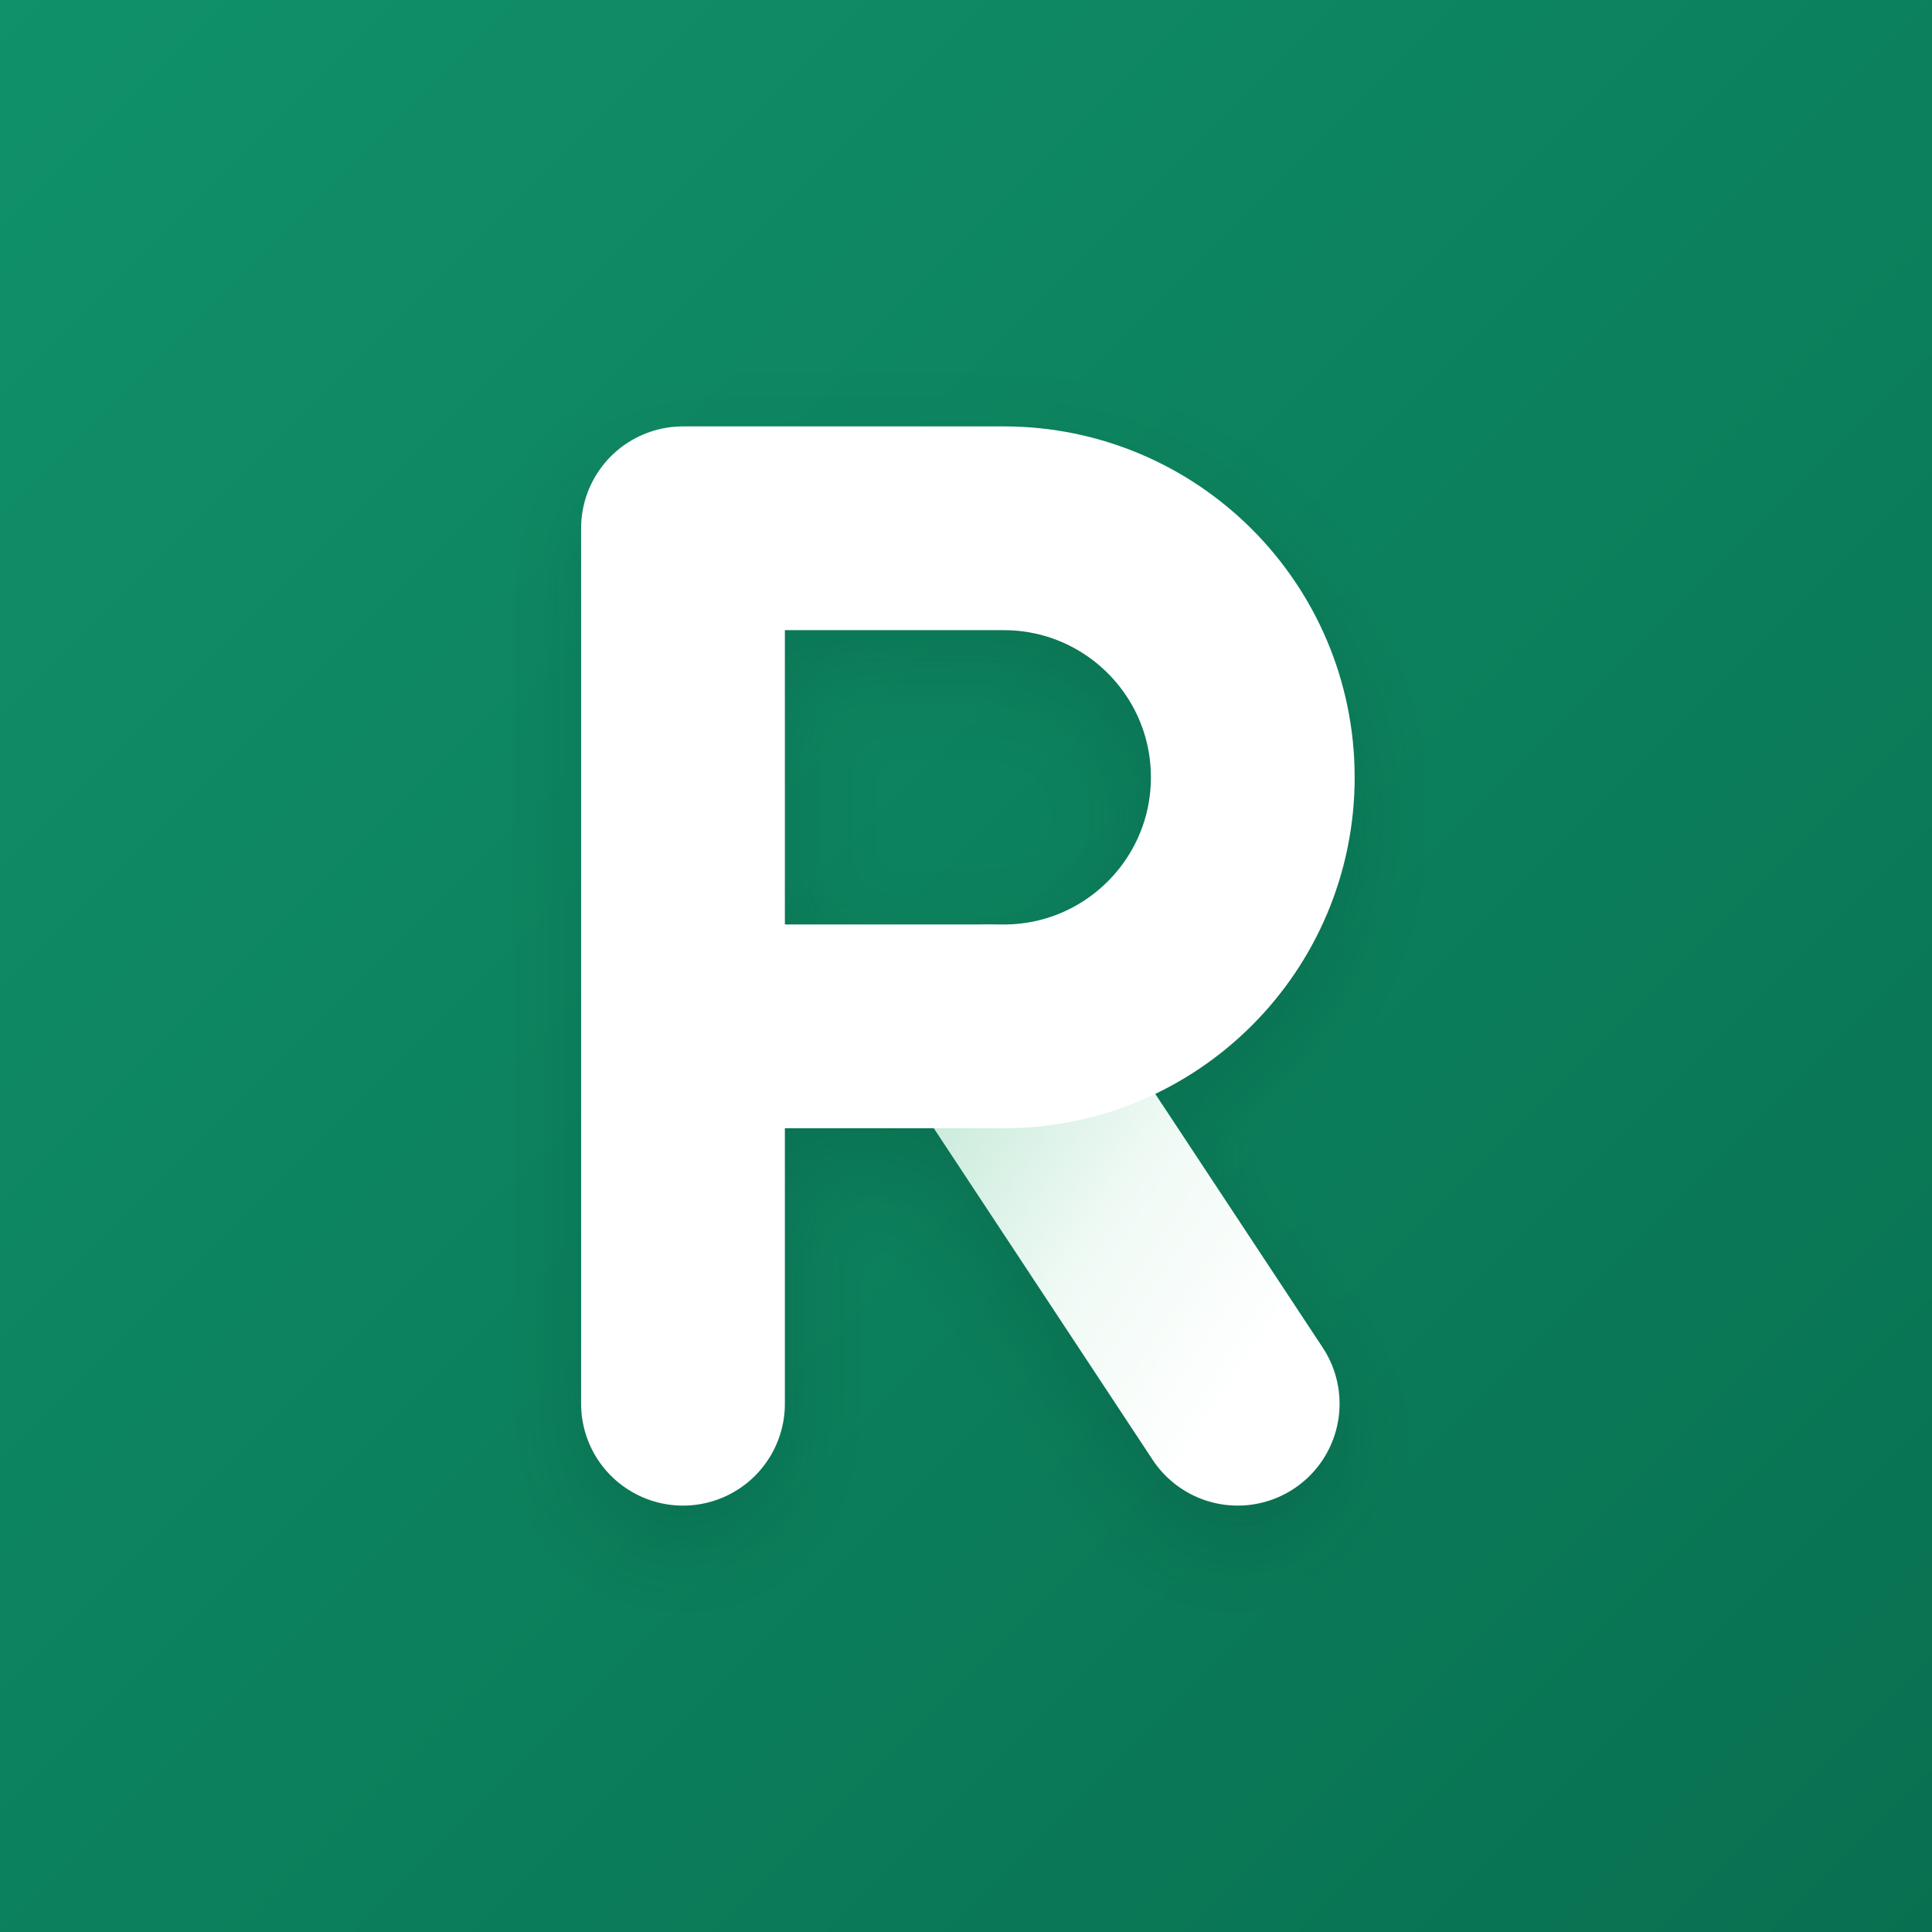
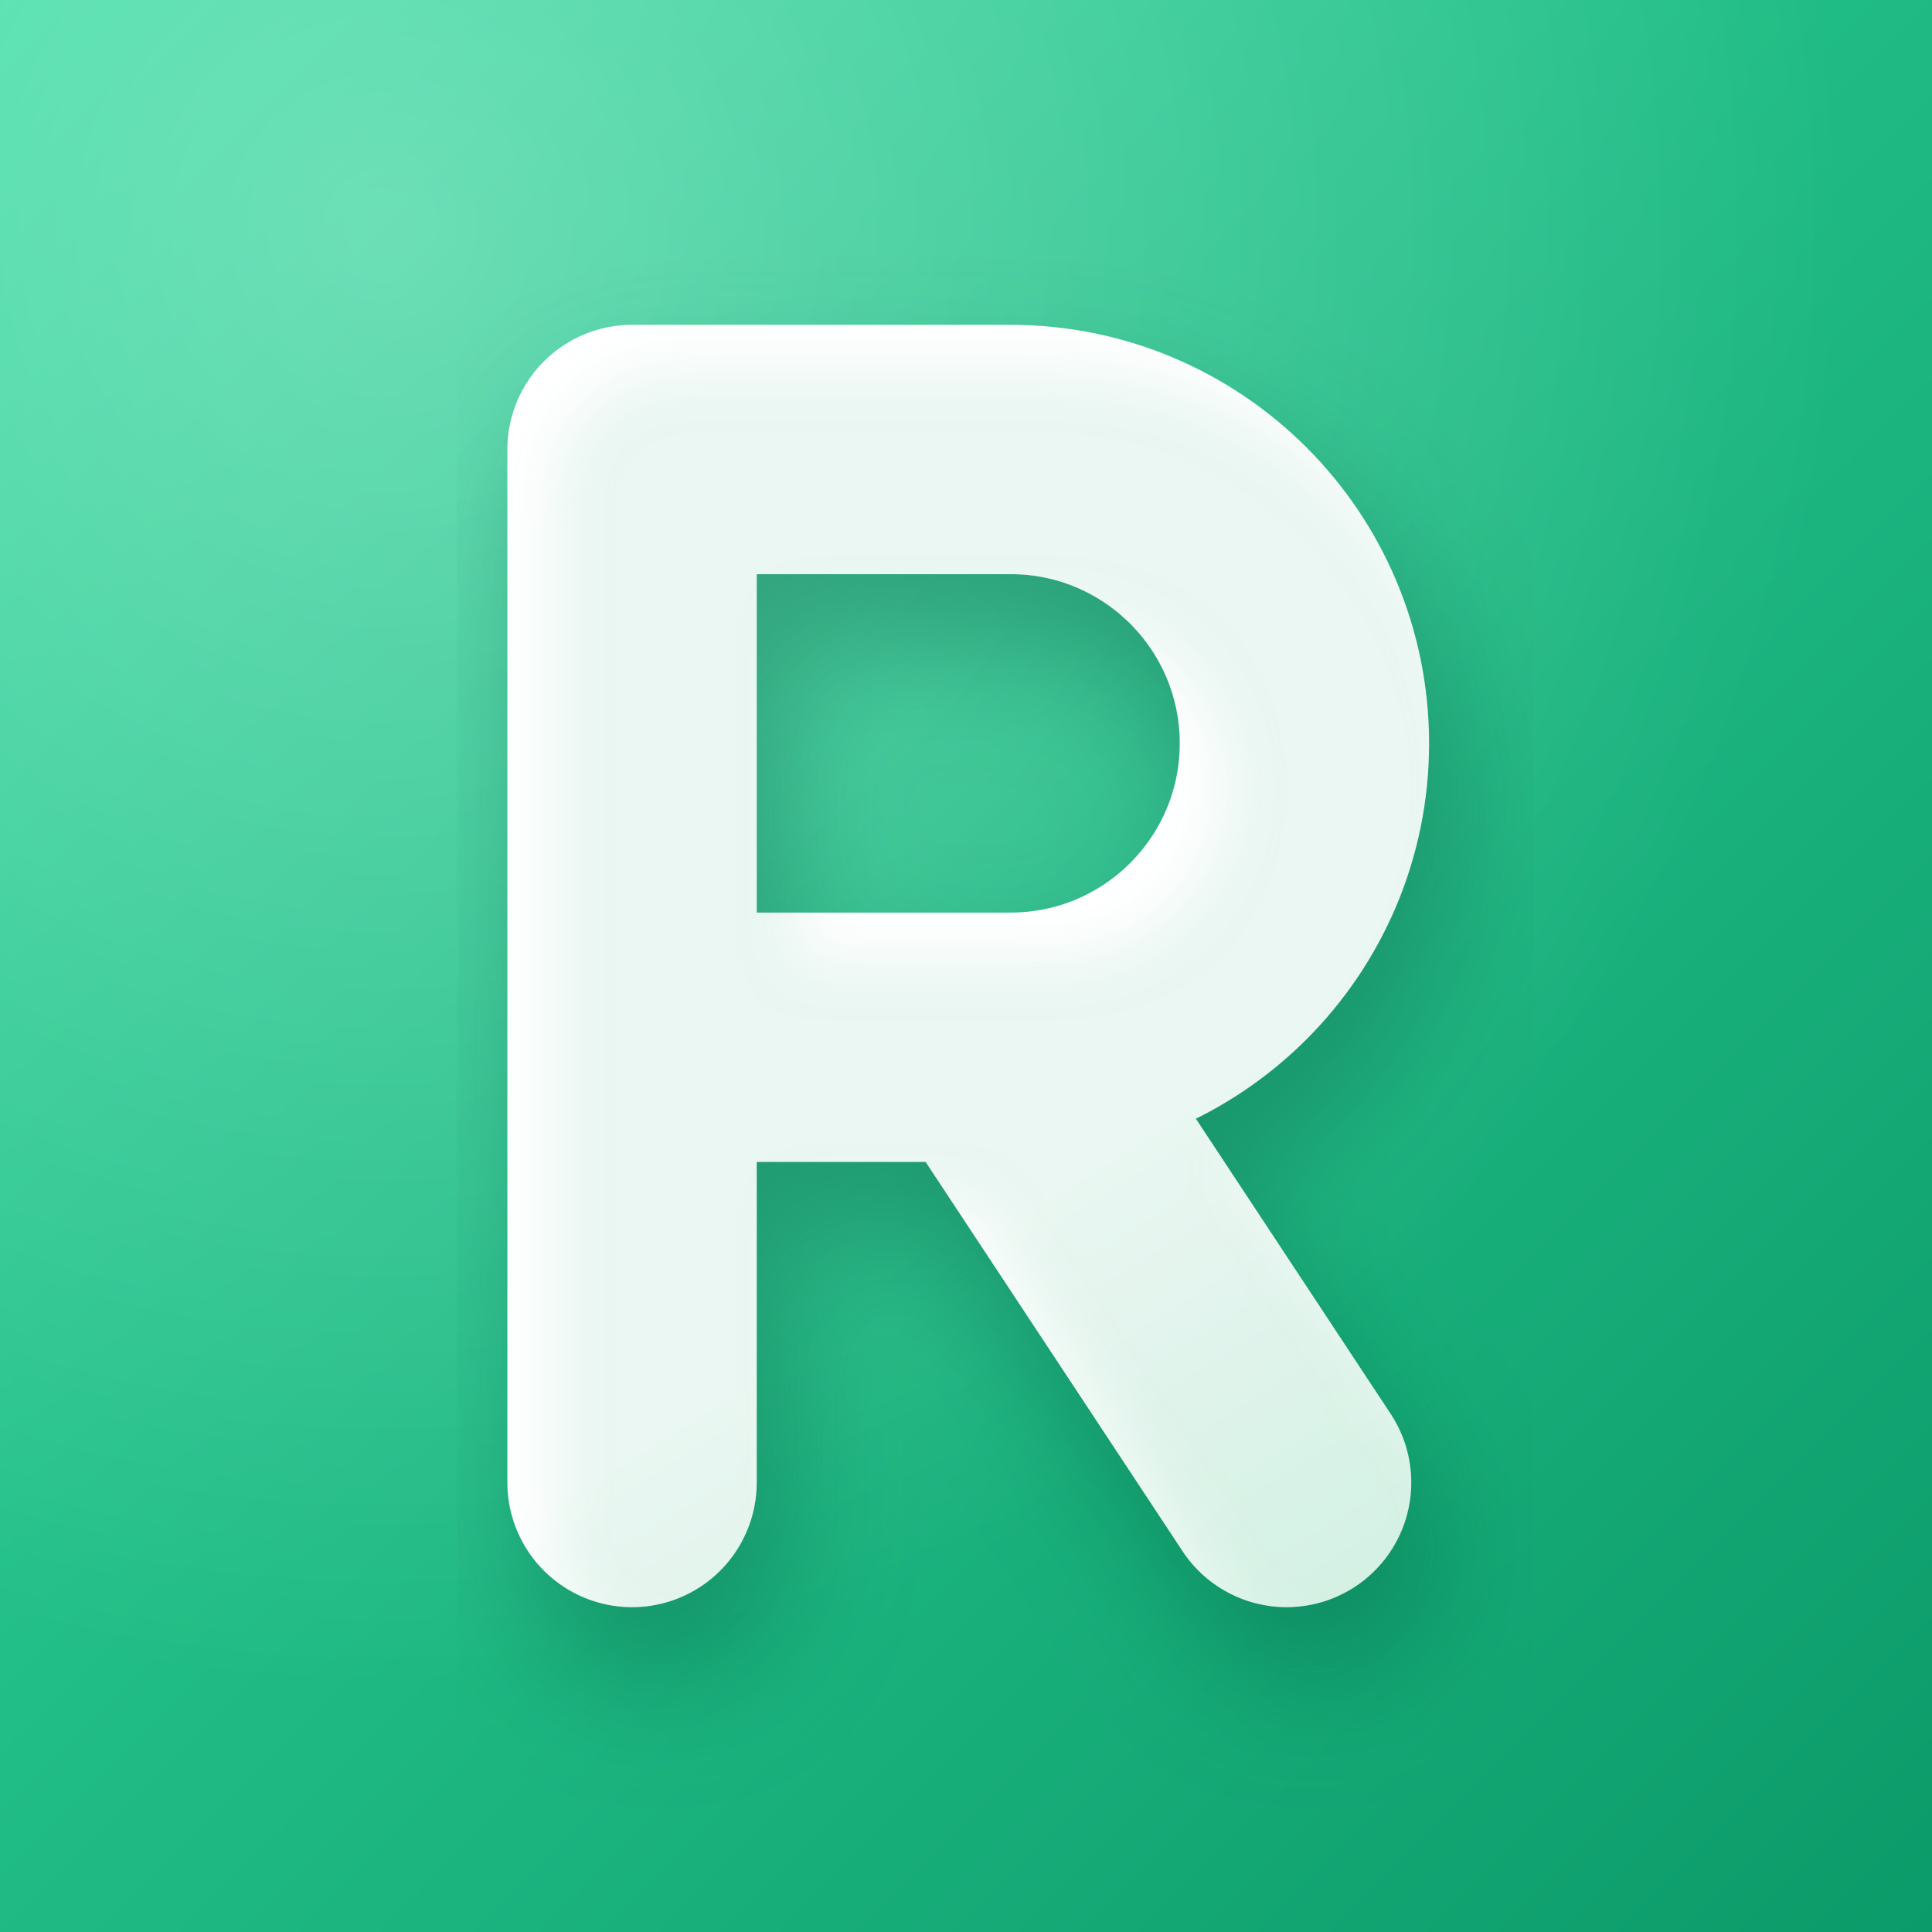
<svg xmlns="http://www.w3.org/2000/svg" viewBox="0 0 512 512">
  <defs>
    <linearGradient id="bg" x1="0" y1="0" x2="1" y2="1">
-       <stop offset="0" stop-color="#10916A" />
-       <stop offset="1" stop-color="#087050" />
+       <stop offset="0" stop-color="#34DBA0" />
+       <stop offset="1" stop-color="#0B9A69" />
    </linearGradient>
-     <linearGradient id="leg" x1="0" y1="0" x2="1" y2="1">
-       <stop offset="0" stop-color="#C9EBDB" />
-       <stop offset="0.5" stop-color="#F0FAF5" />
-       <stop offset="1" stop-color="#FFFFFF" />
+     <radialGradient id="glow" cx="0.2" cy="0.12" r="0.75">
+       <stop offset="0" stop-color="#fff" stop-opacity="0.30" />
+       <stop offset="1" stop-color="#fff" stop-opacity="0" />
+     </radialGradient>
+     <linearGradient id="face" gradientUnits="userSpaceOnUse" x1="170" y1="110" x2="350" y2="400">
+       <stop offset="0" stop-color="#FFFFFF" />
+       <stop offset="0.65" stop-color="#FFFFFF" />
+       <stop offset="1" stop-color="#E4F7EE" />
    </linearGradient>
-     <filter id="soft" x="-30%" y="-30%" width="160%" height="170%">
-       <feGaussianBlur stdDeviation="12" />
+     <filter id="b6" x="-30%" y="-30%" width="160%" height="160%">
+       <feGaussianBlur stdDeviation="6" />
    </filter>
+     <filter id="b10" x="-30%" y="-30%" width="160%" height="170%">
+       <feGaussianBlur stdDeviation="10" />
+     </filter>
+     <filter id="b14" x="-30%" y="-30%" width="160%" height="170%">
+       <feGaussianBlur stdDeviation="14" />
+     </filter>
+     <mask id="all" maskUnits="userSpaceOnUse" x="0" y="0" width="512" height="512">
+       <g transform="translate(256 256) scale(1.18) translate(-256 -256)" fill="none" stroke="#fff" stroke-width="56" stroke-linecap="round" stroke-linejoin="round">
+         <path d="M181 372V140H266a66 66 0 0 1 0 132H181M262 272 328 372" />
+       </g>
+     </mask>
  </defs>
  <rect width="512" height="512" fill="url(#bg)" />
-   <g transform="translate(0 10)" opacity="0.16" filter="url(#soft)" fill="none" stroke="#02281C" stroke-width="54" stroke-linecap="round" stroke-linejoin="round">
-     <path d="M181 372V140H266a66 66 0 0 1 0 132H181M262 272 328 372" />
+   <rect width="512" height="512" fill="url(#glow)" />
+   <g transform="translate(256 256) scale(1.18) translate(-256 -256)">
+     <g transform="translate(6 16)" opacity="0.38" filter="url(#b14)" fill="none" stroke-width="56" stroke-linecap="round" stroke-linejoin="round" stroke="#025B3F">
+       <path d="M181 372V140H266a66 66 0 0 1 0 132H181M262 272 328 372" />
+     </g>
+     <g fill="none" stroke-width="56" stroke-linecap="round" stroke-linejoin="round" stroke="url(#face)">
+       <path d="M181 372V140H266a66 66 0 0 1 0 132H181M262 272 328 372" />
+     </g>
  </g>
-   <g fill="none" stroke-width="54" stroke-linecap="round" stroke-linejoin="round">
-     <path d="M262 272 328 372" stroke="url(#leg)" />
-     <path d="M181 372V140H266a66 66 0 0 1 0 132H181" stroke="#fff" />
+   <g mask="url(#all)">
+     <g transform="translate(256 256) scale(1.18) translate(-256 -256)">
+       <g transform="translate(10 10)" opacity="0.12" filter="url(#b6)" fill="none" stroke-width="56" stroke-linecap="round" stroke-linejoin="round" stroke="#4DB88D">
+         <path d="M181 372V140H266a66 66 0 0 1 0 132H181M262 272 328 372" />
+       </g>
+     </g>
  </g>
</svg>
